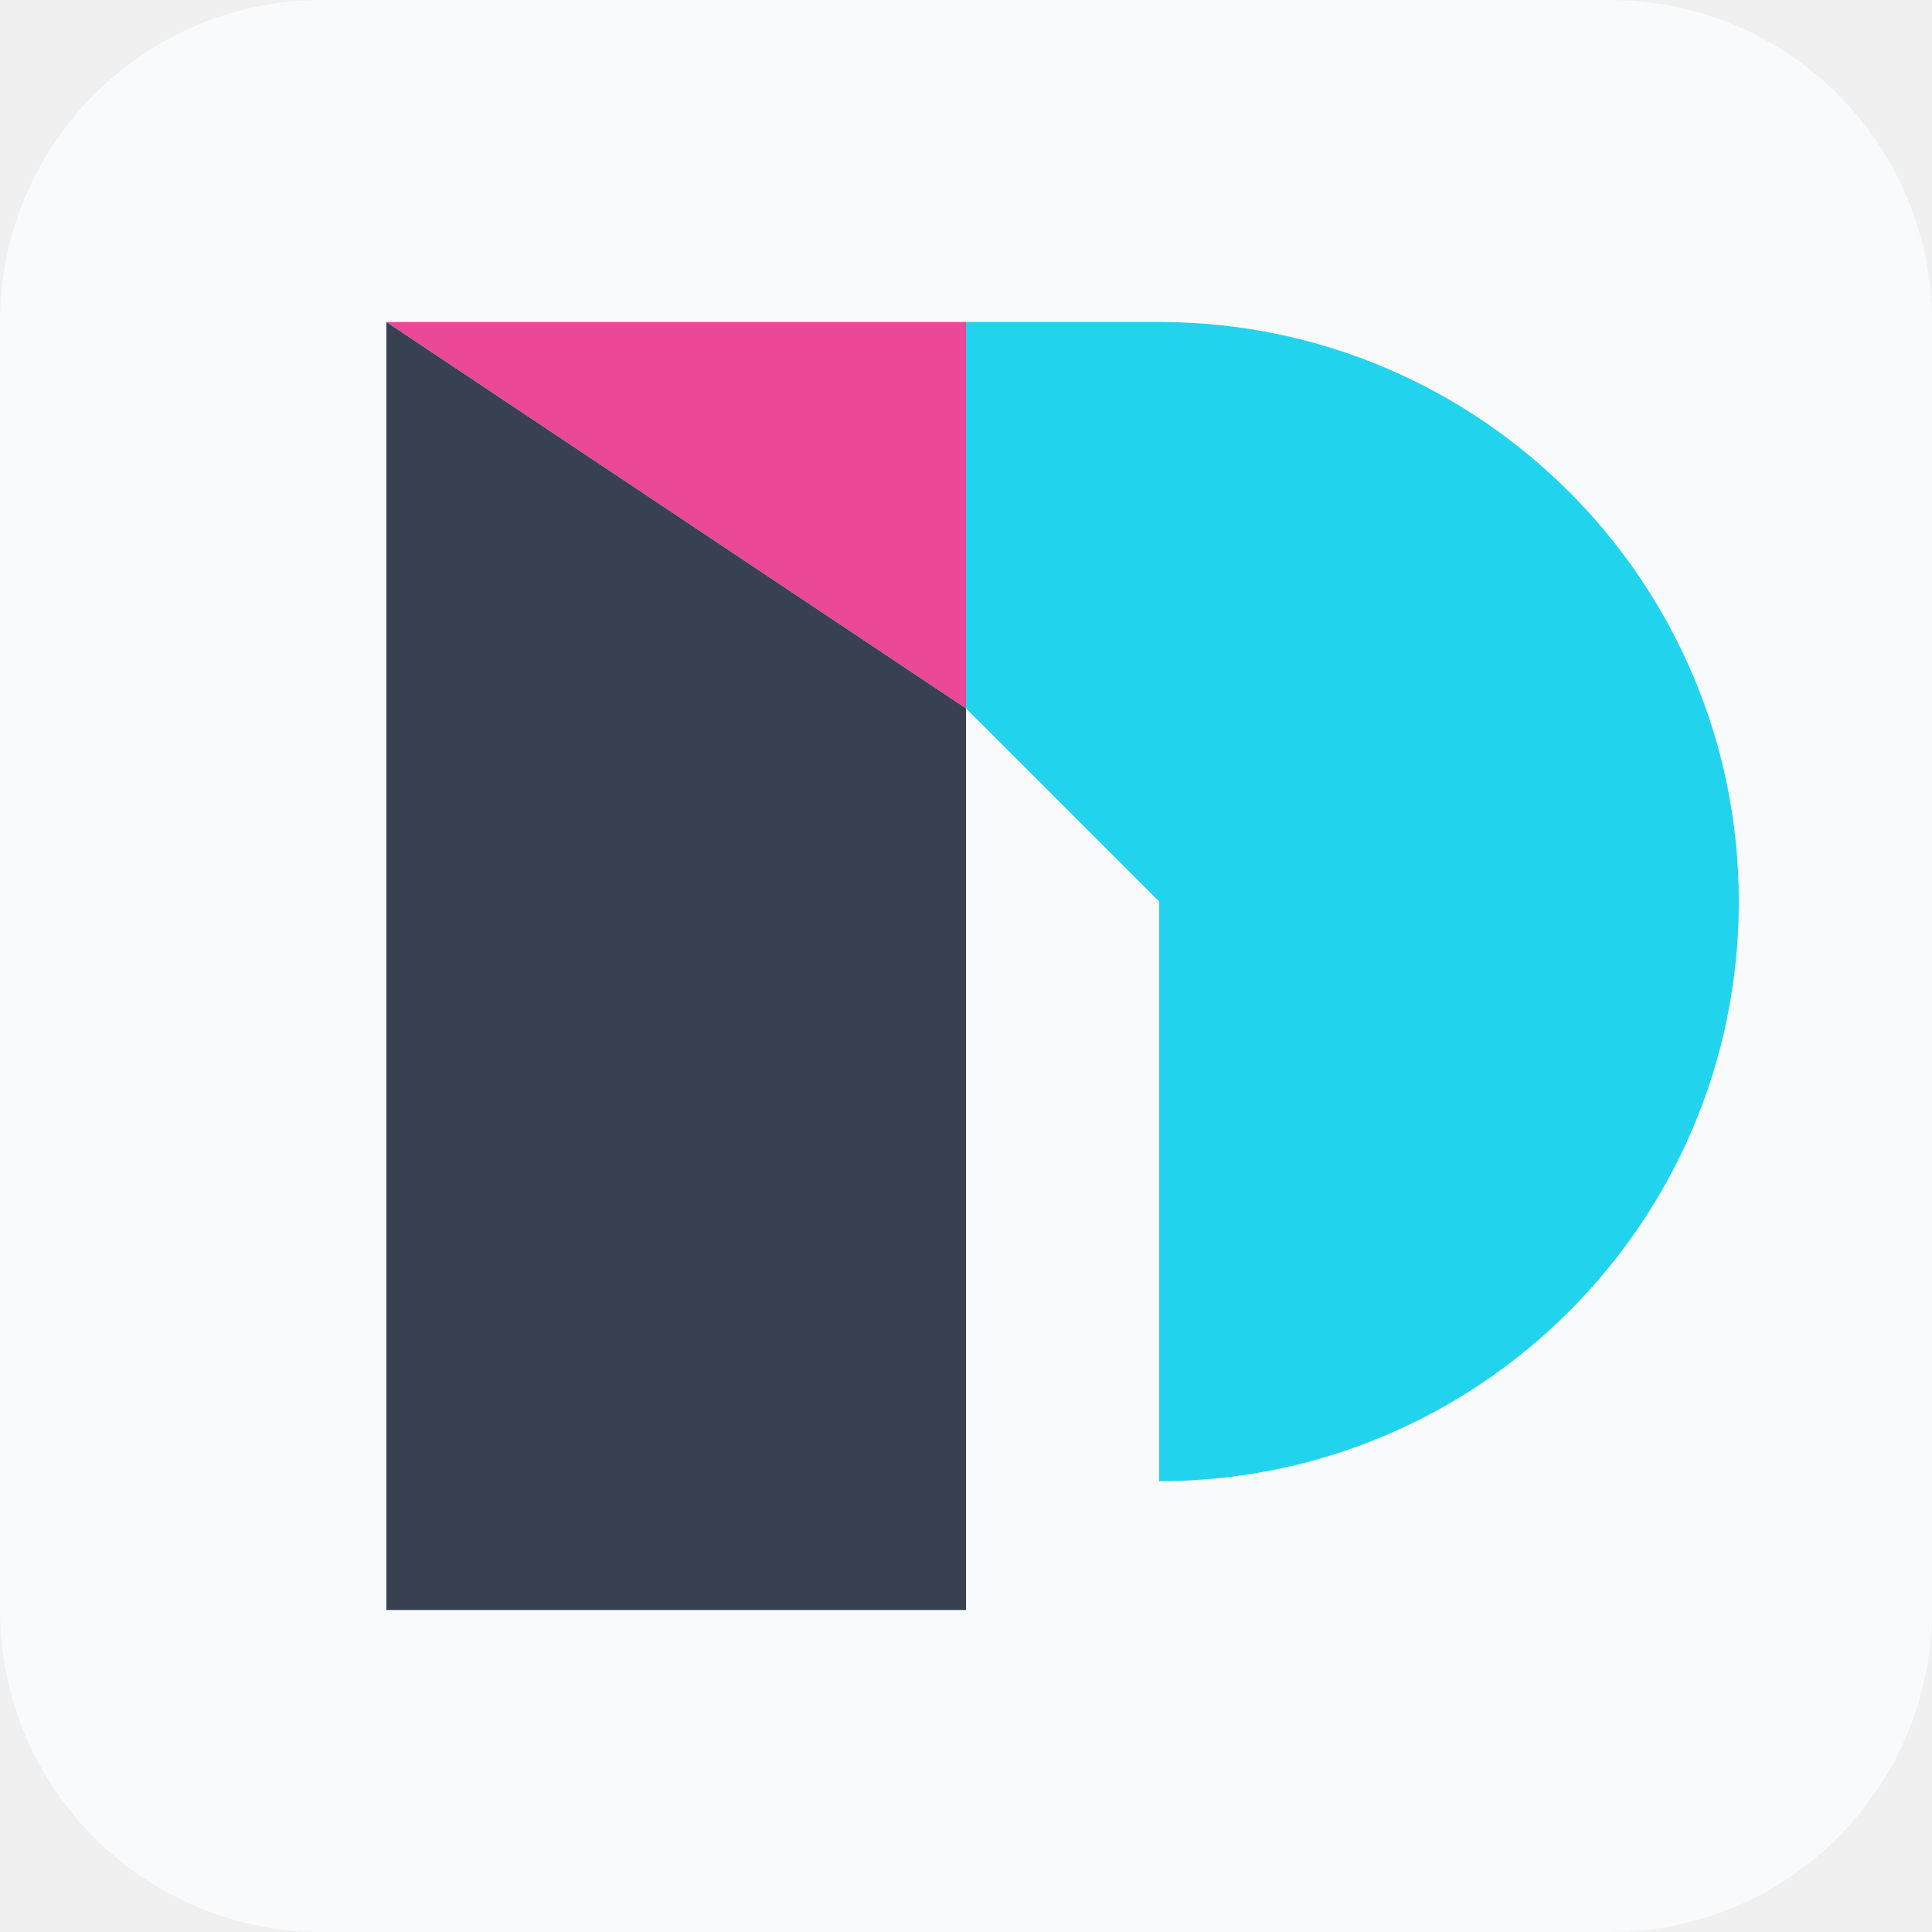
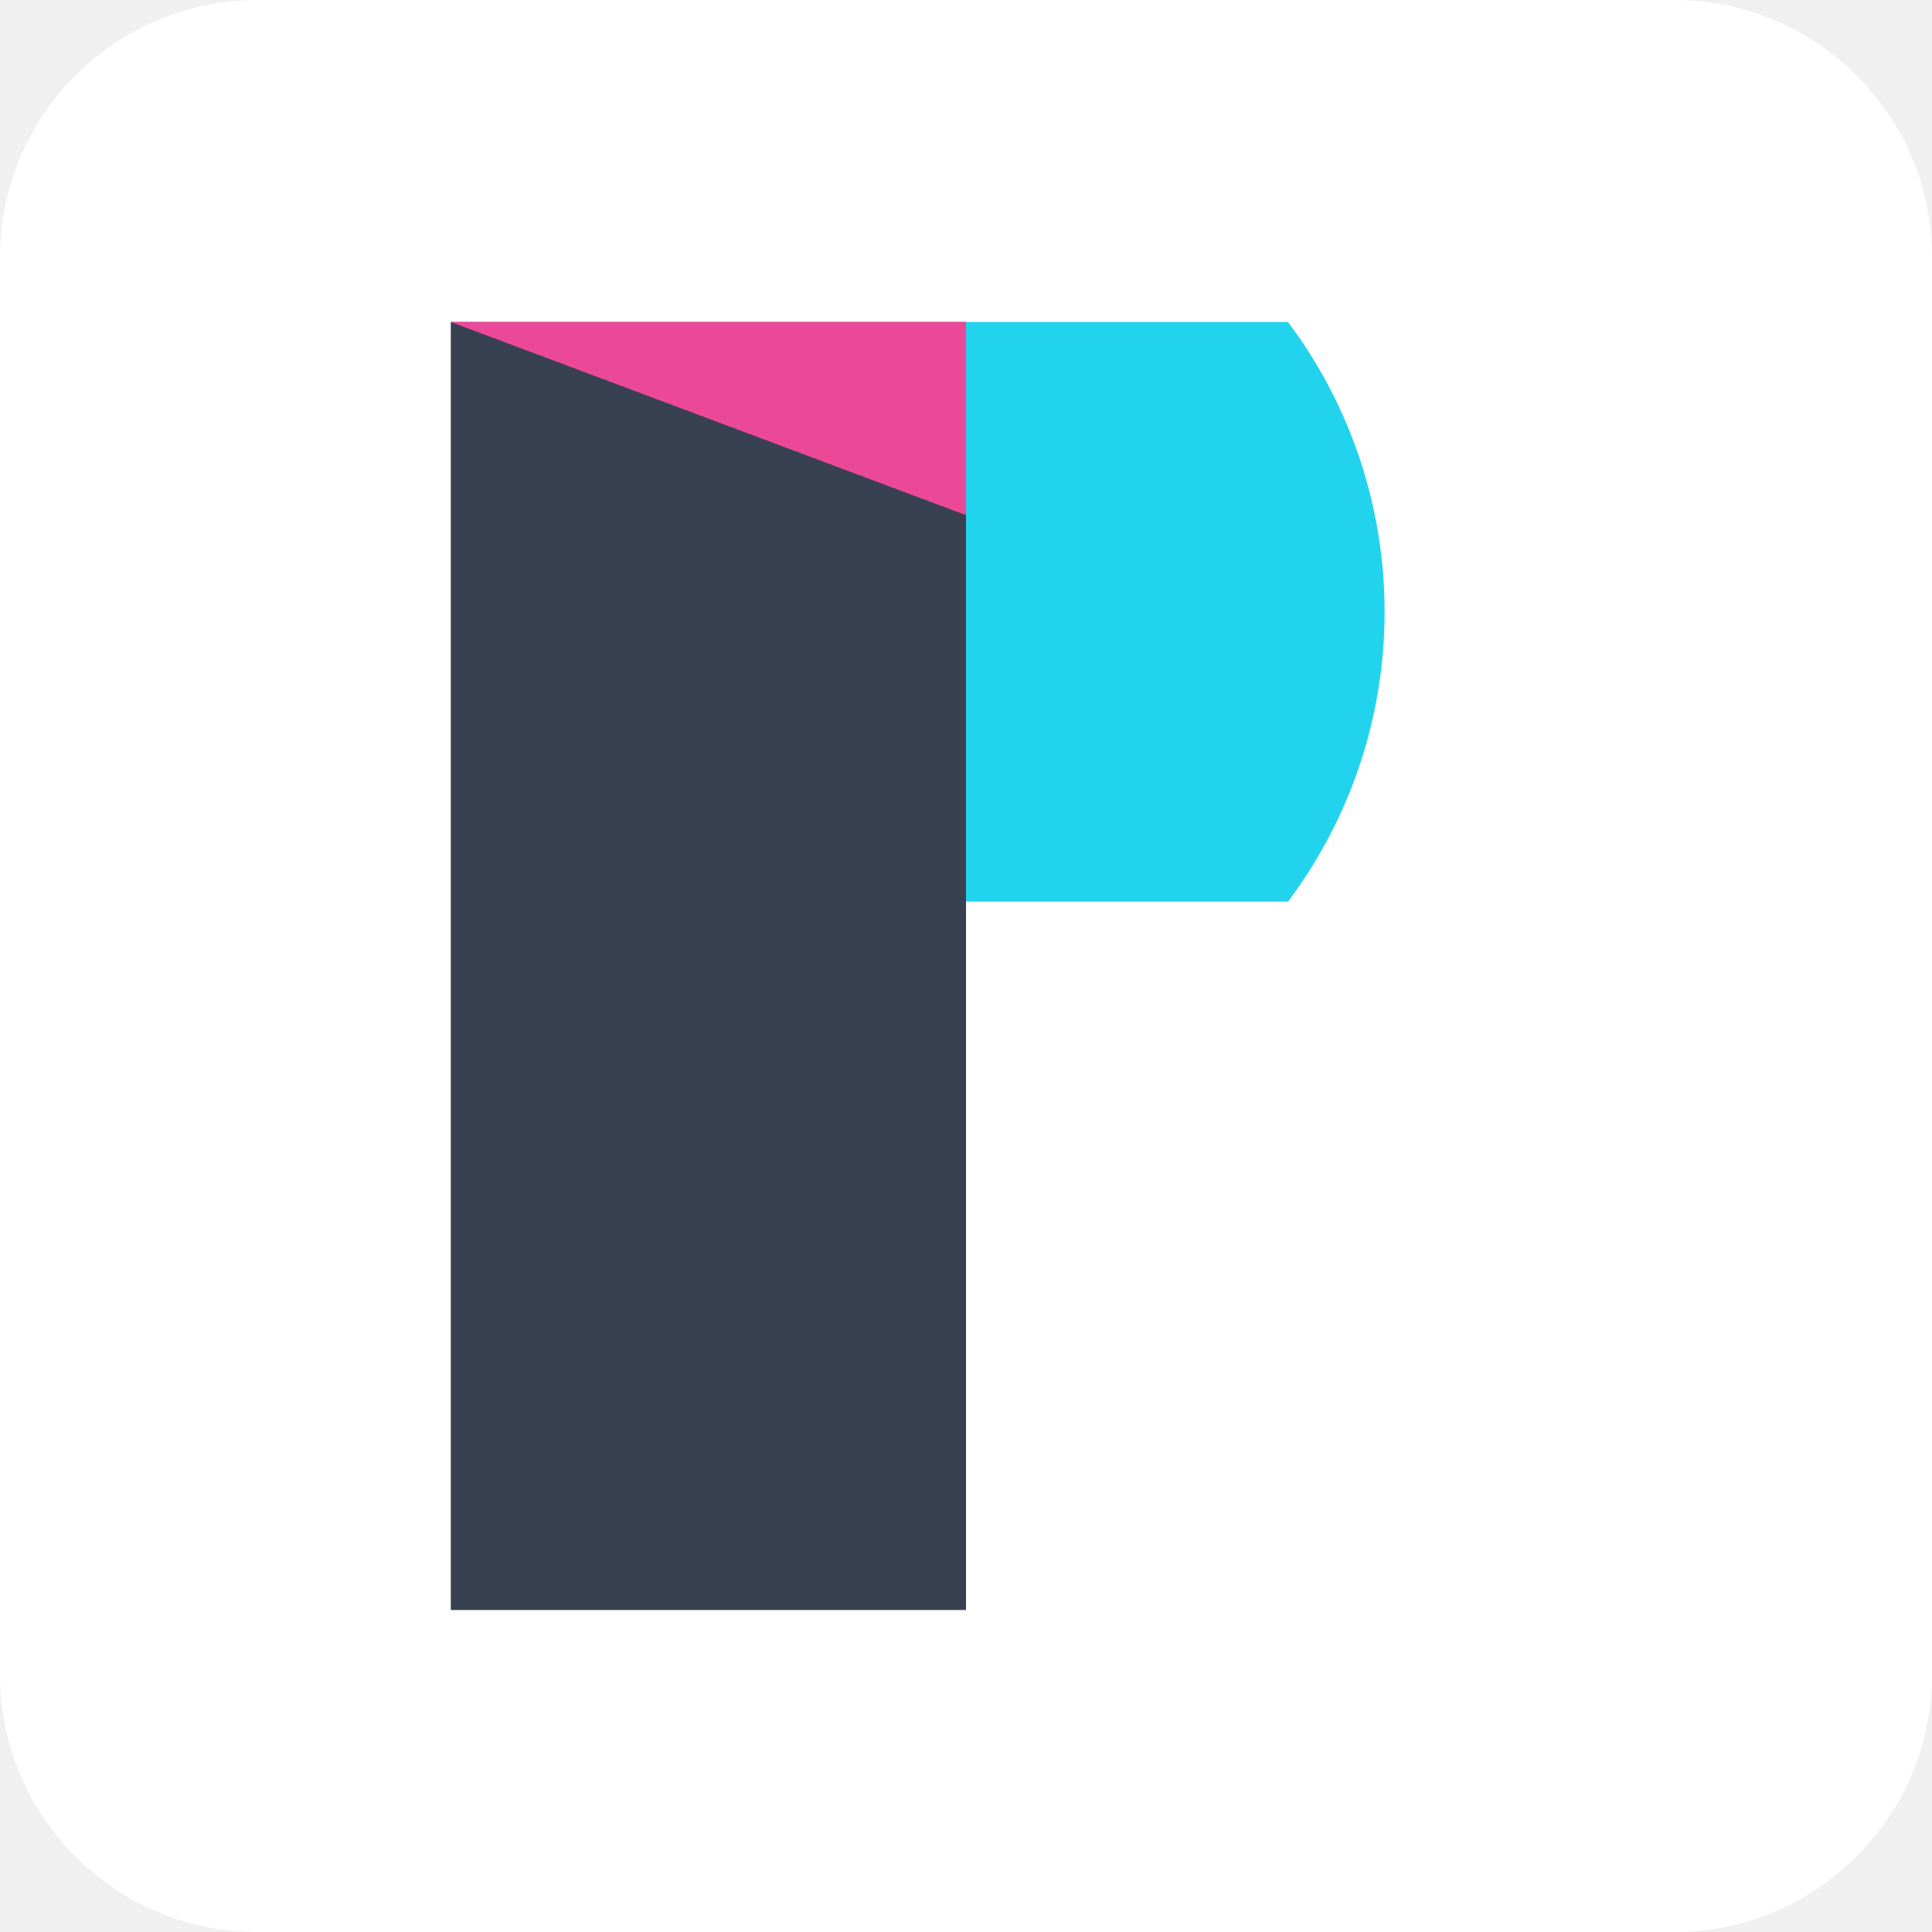
- <svg xmlns="http://www.w3.org/2000/svg" width="60" height="60" viewBox="0 0 60 60">
-   <rect width="60" height="60" rx="10" fill="#F8FAFC" />
-   <g transform="translate(12, 10)">
-     <path d="M 18 0 L 24 0 C 33.941 0 42 8.059 42 18 C 42 27.941 33.941 36 24 36 L 24 18 L 18 12 L 18 0 Z" fill="#22D3EE" />
-     <path d="M 0 0 L 18 0 L 18 12 L 0 0 Z" fill="#EC4899" />
-     <path d="M 0 0 L 18 12 L 18 40 L 0 40 L 0 0 Z" fill="#374151" />
-   </g>
+ <svg xmlns="http://www.w3.org/2000/svg" viewBox="0 0 60 60" width="60" height="60">
+   <rect x="0" y="0" width="60" height="60" rx="8" fill="#ffffff" />
+   <rect x="14" y="10" width="16" height="40" fill="#374151" />
+   <polygon points="14,10 30,10 30,16 14,10" fill="#ec4899" />
+   <path d="M 30 10 L 40 10 A 15 15 0 0 1 40 28 L 30 28 L 30 16 Z" fill="#22d3ee" />
</svg>
